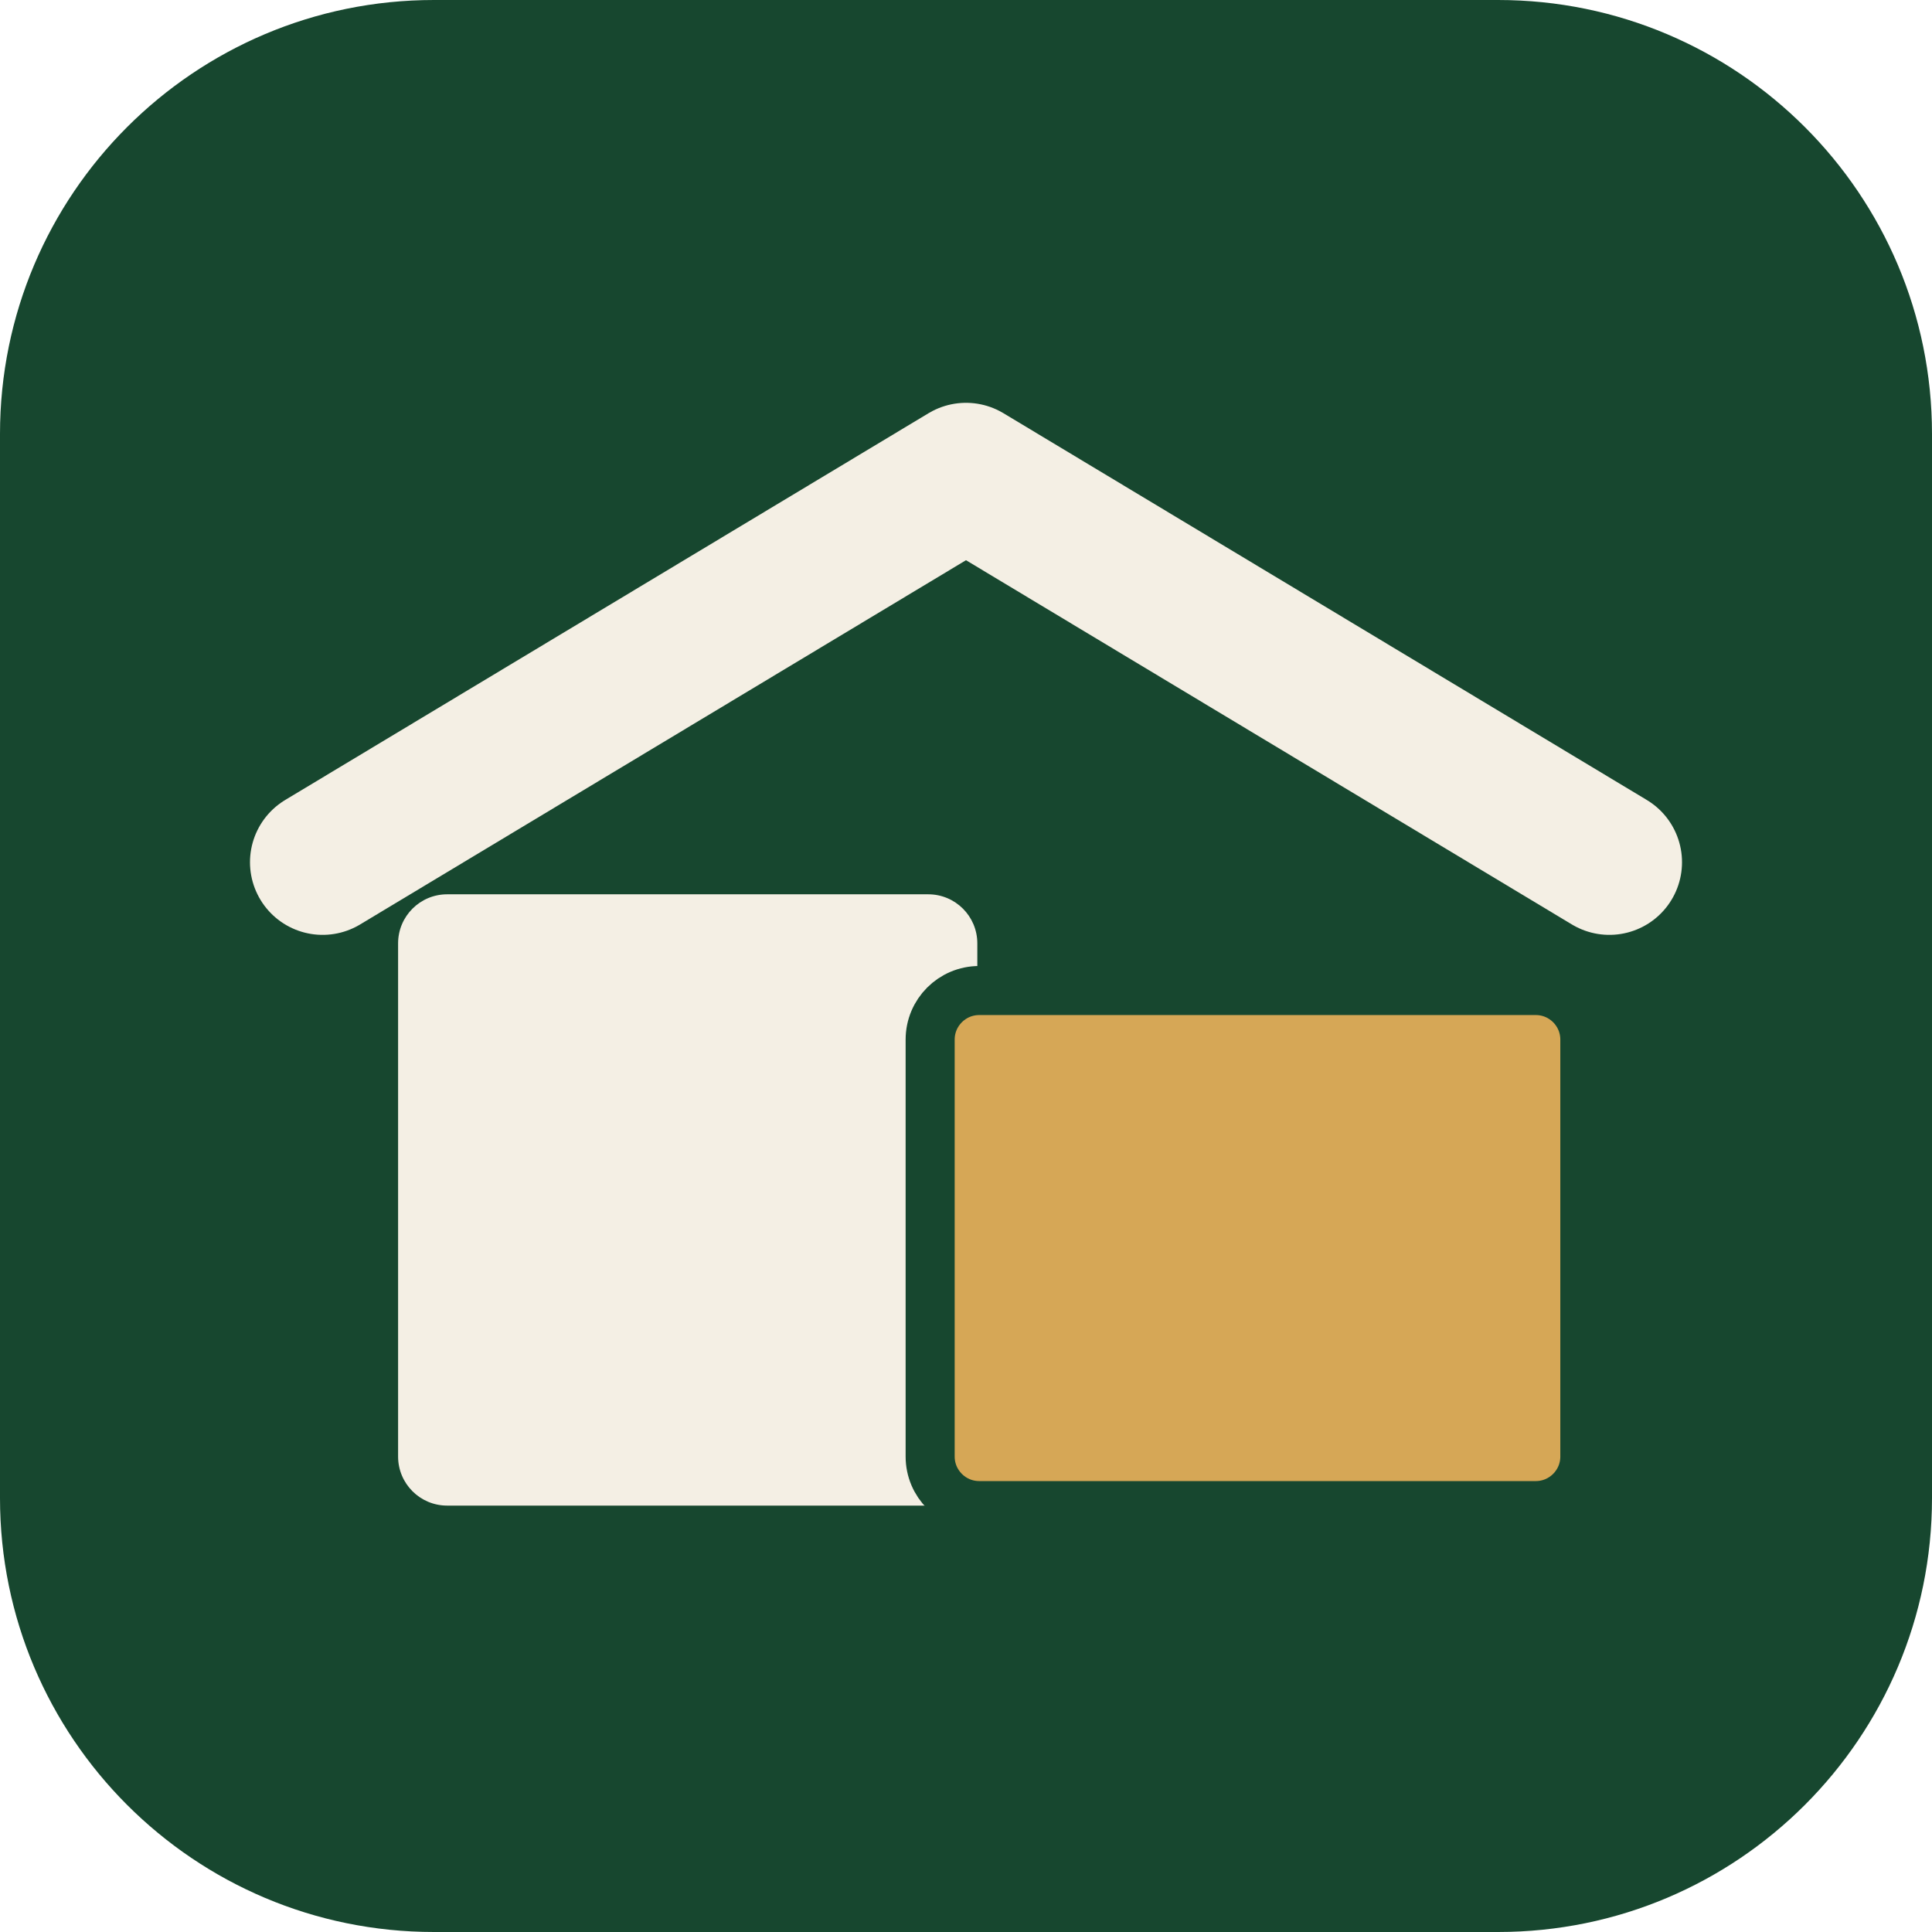
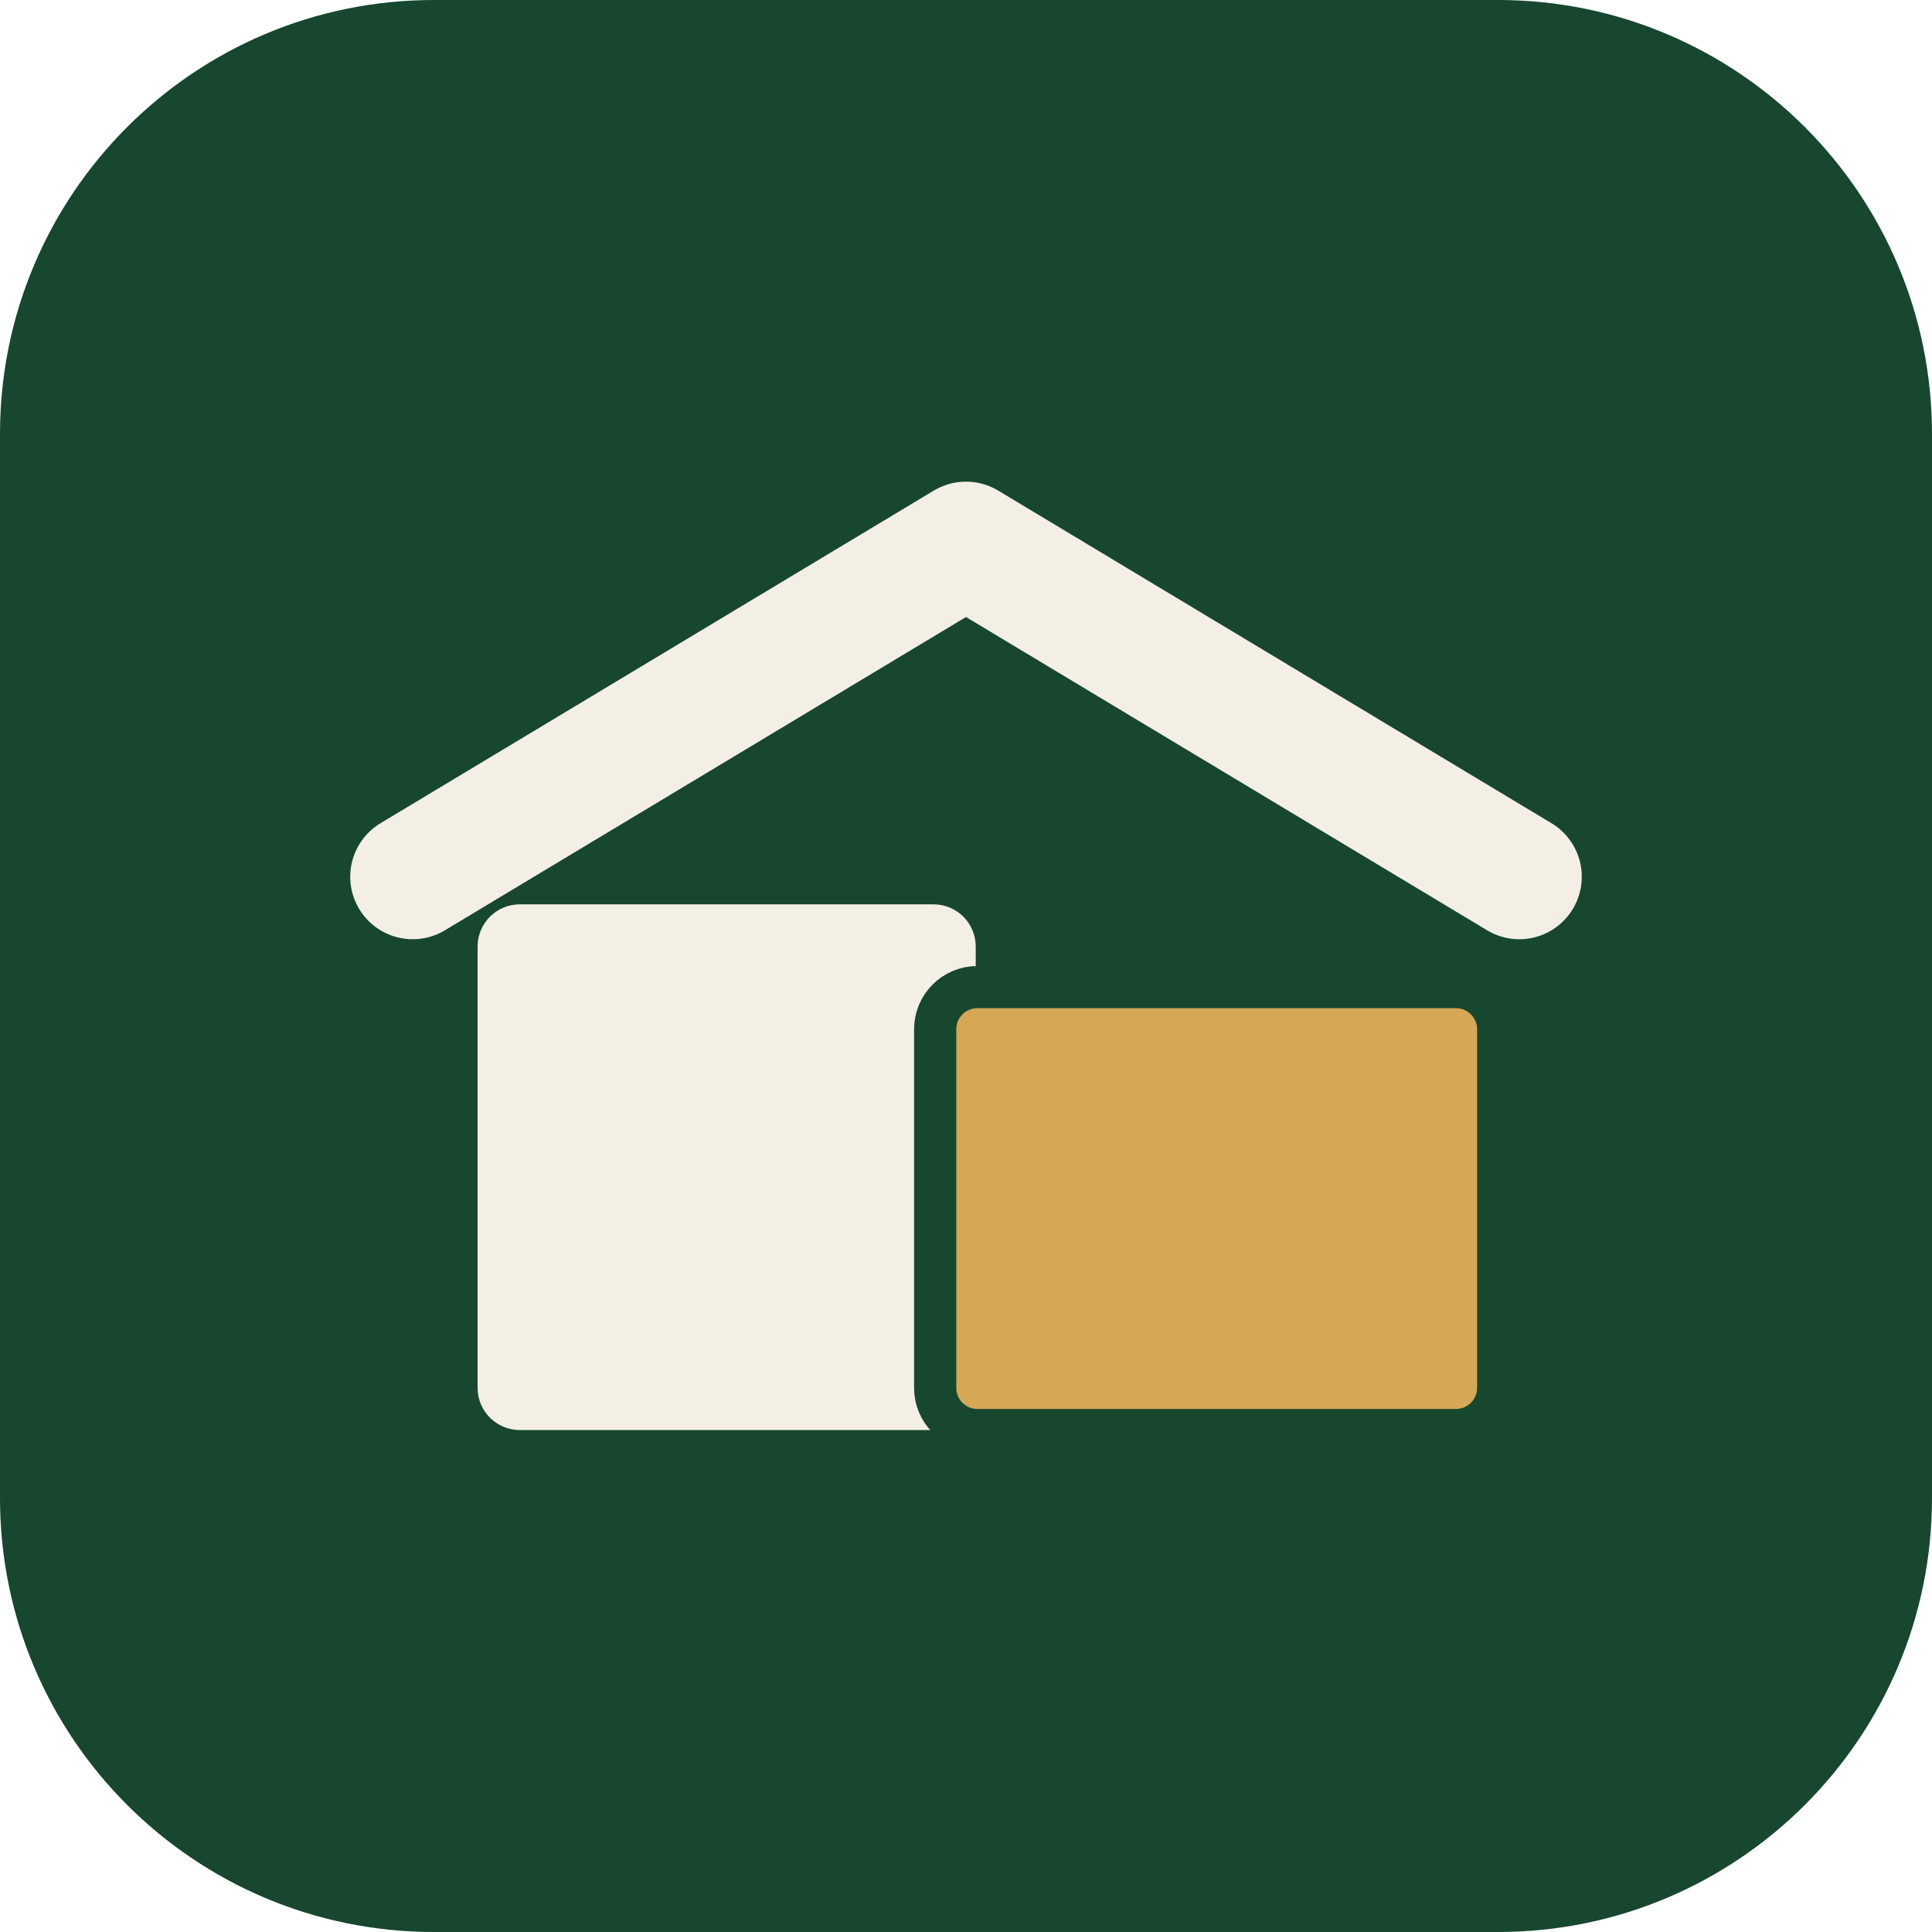
<svg xmlns="http://www.w3.org/2000/svg" viewBox="0 0 1024 1024" width="1024" height="1024">
  <rect width="1024" height="1024" rx="230" fill="#17472F" />
-   <path d="M171 457 L512 252 L853 457" fill="none" stroke="#F4EFE4" stroke-width="77" stroke-linecap="round" stroke-linejoin="round" />
-   <rect x="211" y="474" width="307" height="324" rx="26" fill="#F4EFE4" />
-   <rect x="493" y="525" width="347" height="273" rx="26" fill="#D6A756" stroke="#17472F" stroke-width="26" />
+   <g transform="translate(512 512) scale(0.86) translate(-512 -512)">
+     <path d="M171 457 L512 252 L853 457" fill="none" stroke="#F4EFE4" stroke-width="77" stroke-linecap="round" stroke-linejoin="round" />
+     <rect x="211" y="474" width="307" height="324" rx="26" fill="#F4EFE4" />
+     <rect x="493" y="525" width="347" height="273" rx="26" fill="#D6A756" stroke="#17472F" stroke-width="26" />
+   </g>
</svg>
